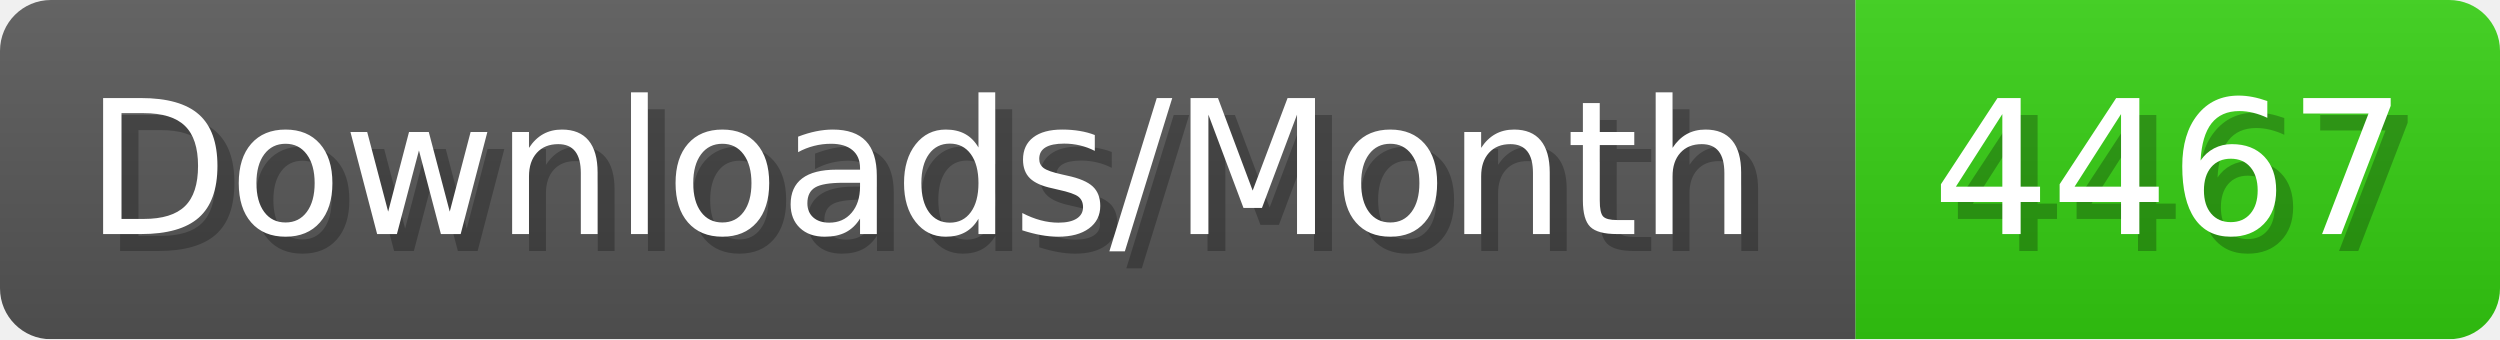
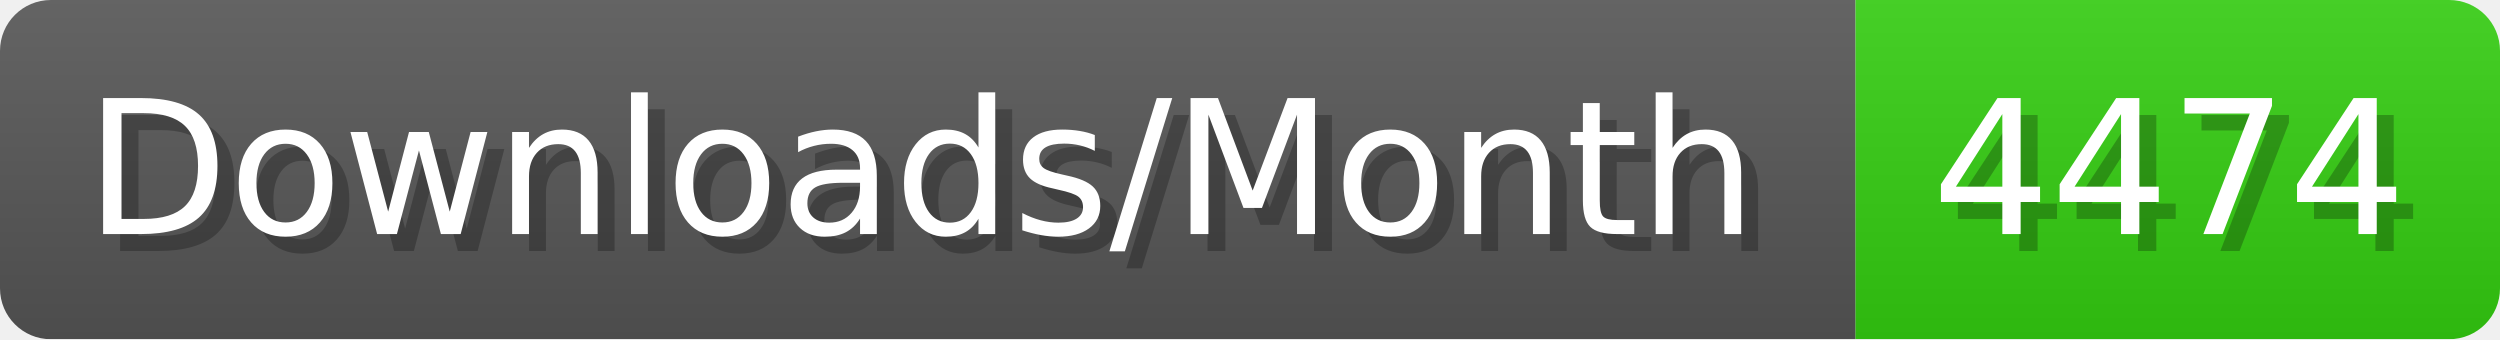
- <svg xmlns="http://www.w3.org/2000/svg" width="147.4" height="20" viewBox="0 0 1474 200" role="img" aria-label="Downloads/Month: 4467">
+ <svg xmlns="http://www.w3.org/2000/svg" width="147.4" height="20" viewBox="0 0 1474 200" role="img" aria-label="Downloads/Month: 4474">
  <linearGradient id="YlXUI" x2="0" y2="100%">
    <stop offset="0" stop-opacity=".1" stop-color="#EEE" />
    <stop offset="1" stop-opacity=".1" />
  </linearGradient>
  <mask id="JHhop">
    <rect width="1474" height="200" rx="30" fill="#FFF" />
  </mask>
  <g mask="url(#JHhop)">
    <rect width="1094" height="200" fill="#555" />
    <rect width="380" height="200" fill="#3C1" x="1094" />
    <rect width="1474" height="200" fill="url(#YlXUI)" />
  </g>
  <g aria-hidden="true" fill="#fff" text-anchor="start" font-family="Verdana,DejaVu Sans,sans-serif" font-size="110">
    <text x="60" y="148" textLength="994" fill="#000" opacity="0.25">Downloads/Month</text>
    <text x="50" y="138" textLength="994">Downloads/Month</text>
-     <text x="1149" y="148" textLength="280" fill="#000" opacity="0.25">4467</text>
-     <text x="1139" y="138" textLength="280">4467</text>
+     <text x="1149" y="148" textLength="280" fill="#000" opacity="0.25">4474</text>
+     <text x="1139" y="138" textLength="280">4474</text>
  </g>
</svg>
